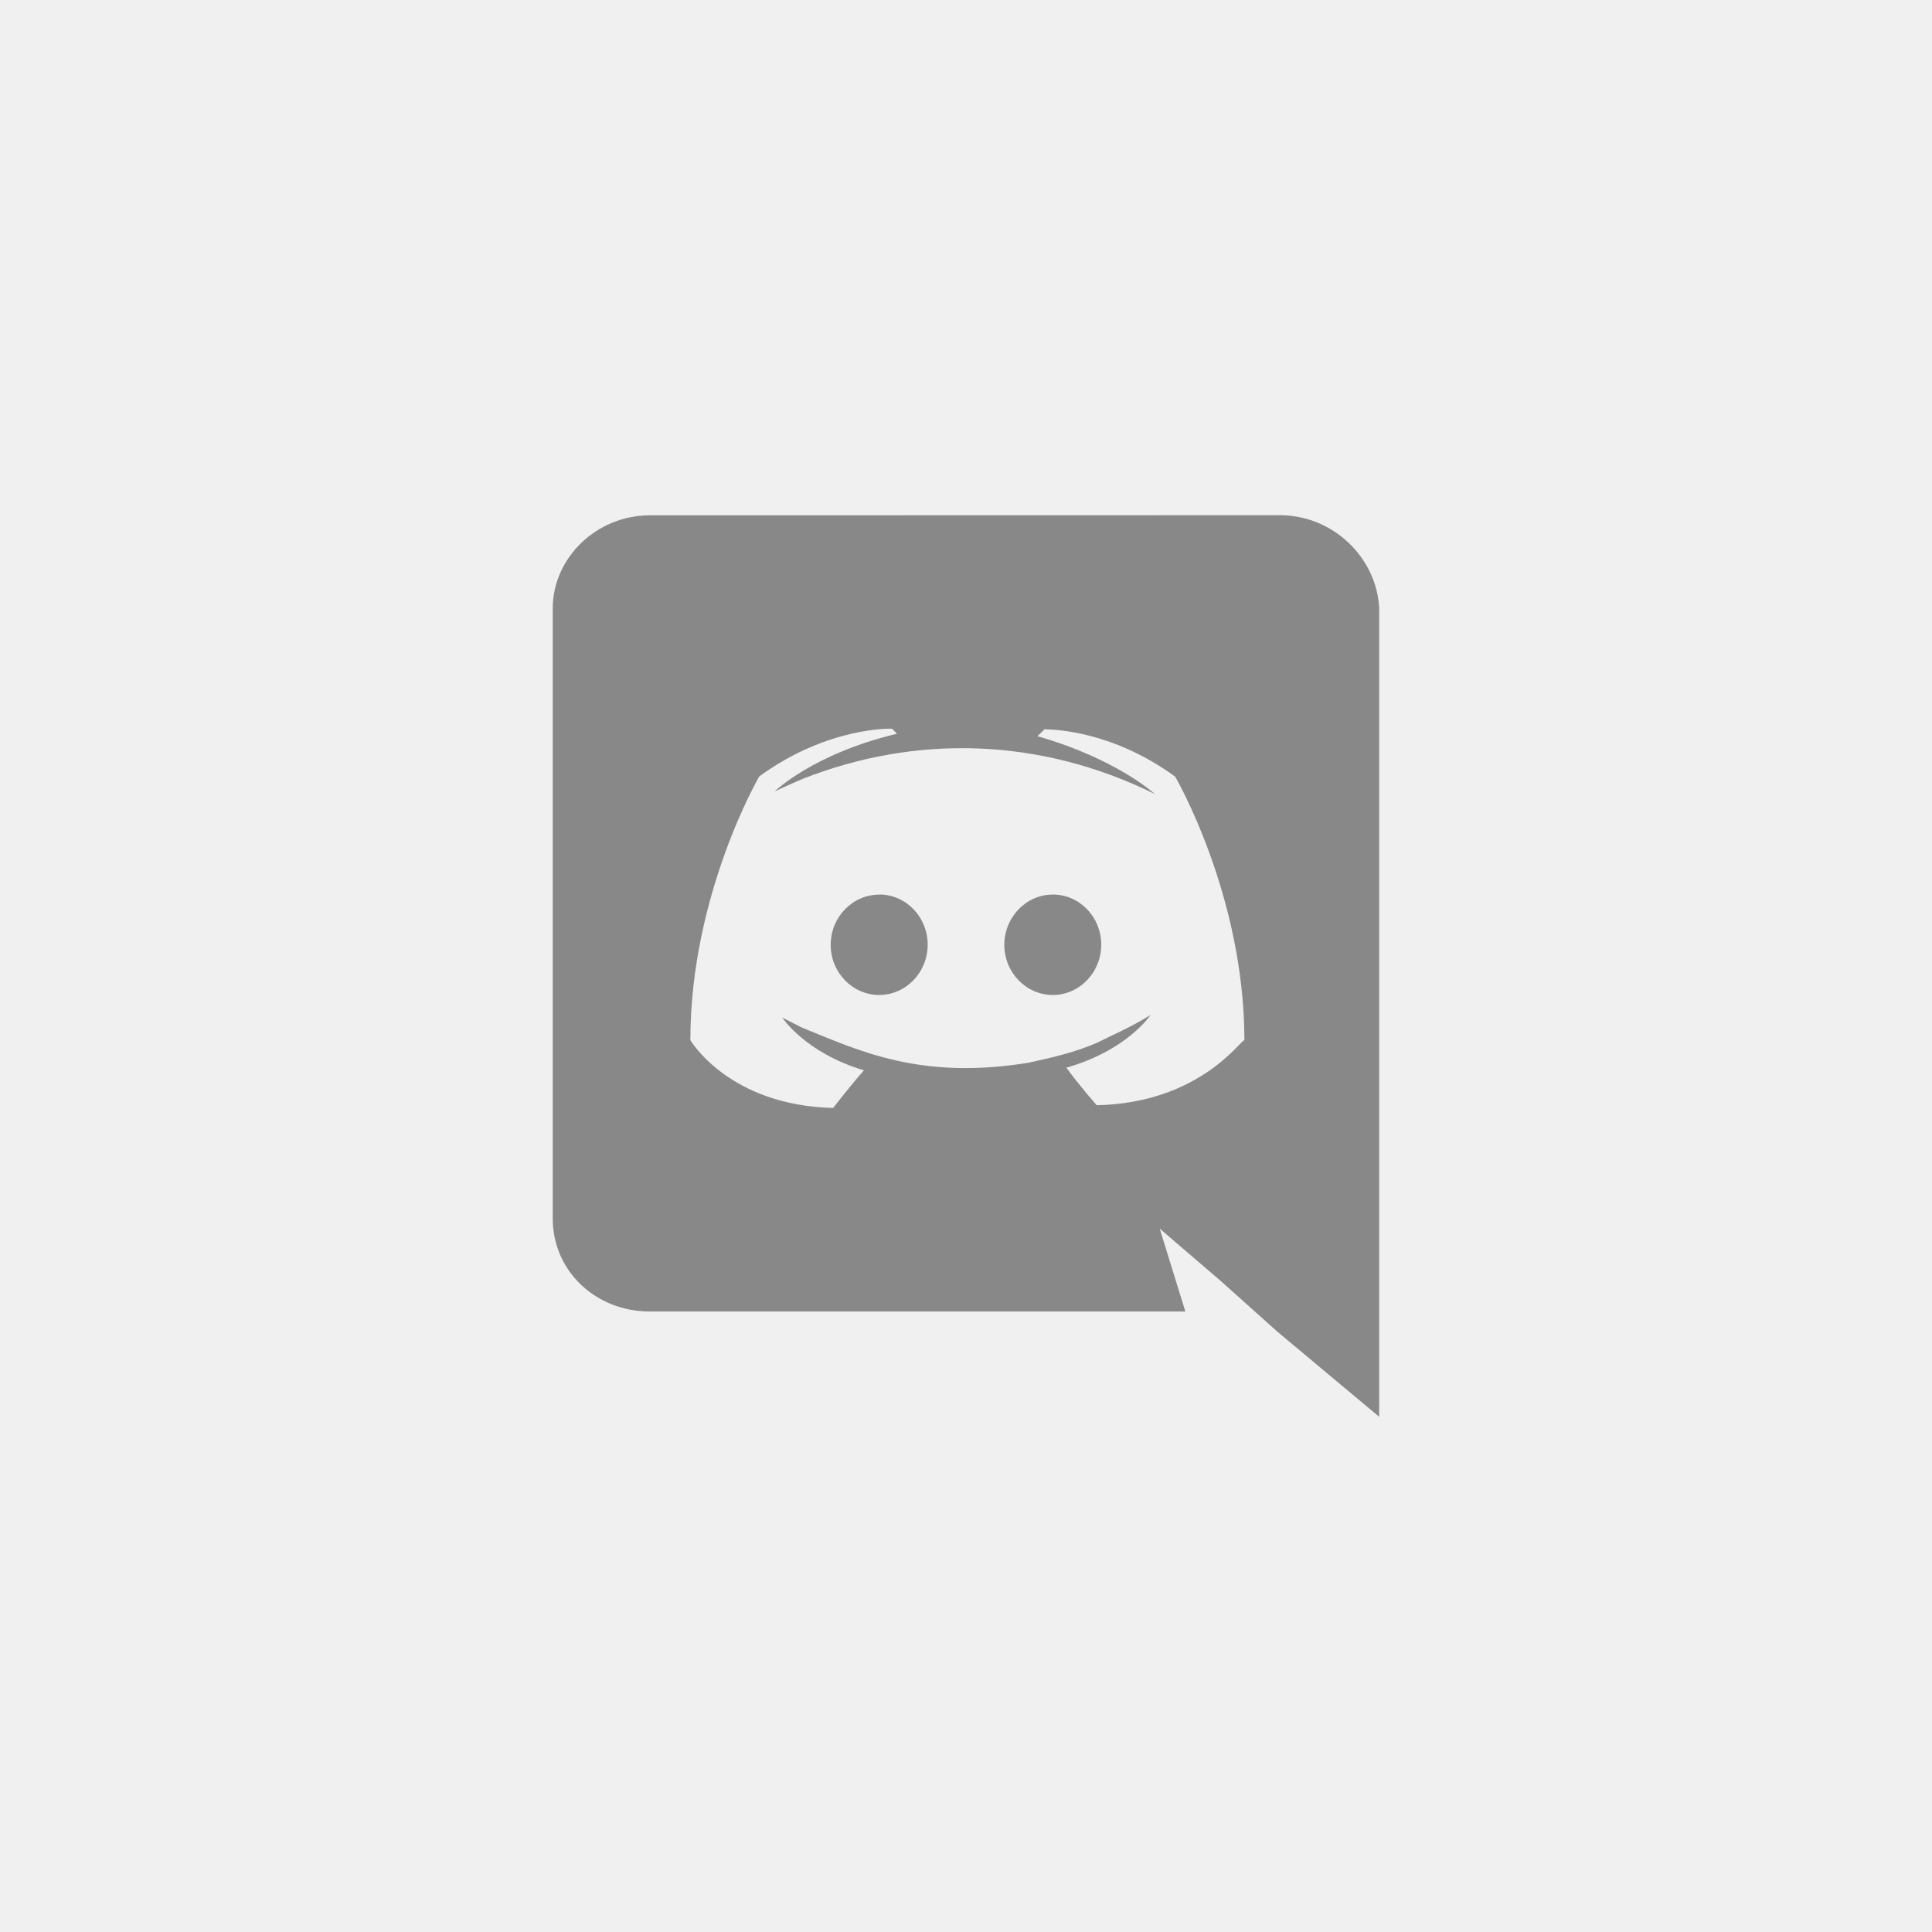
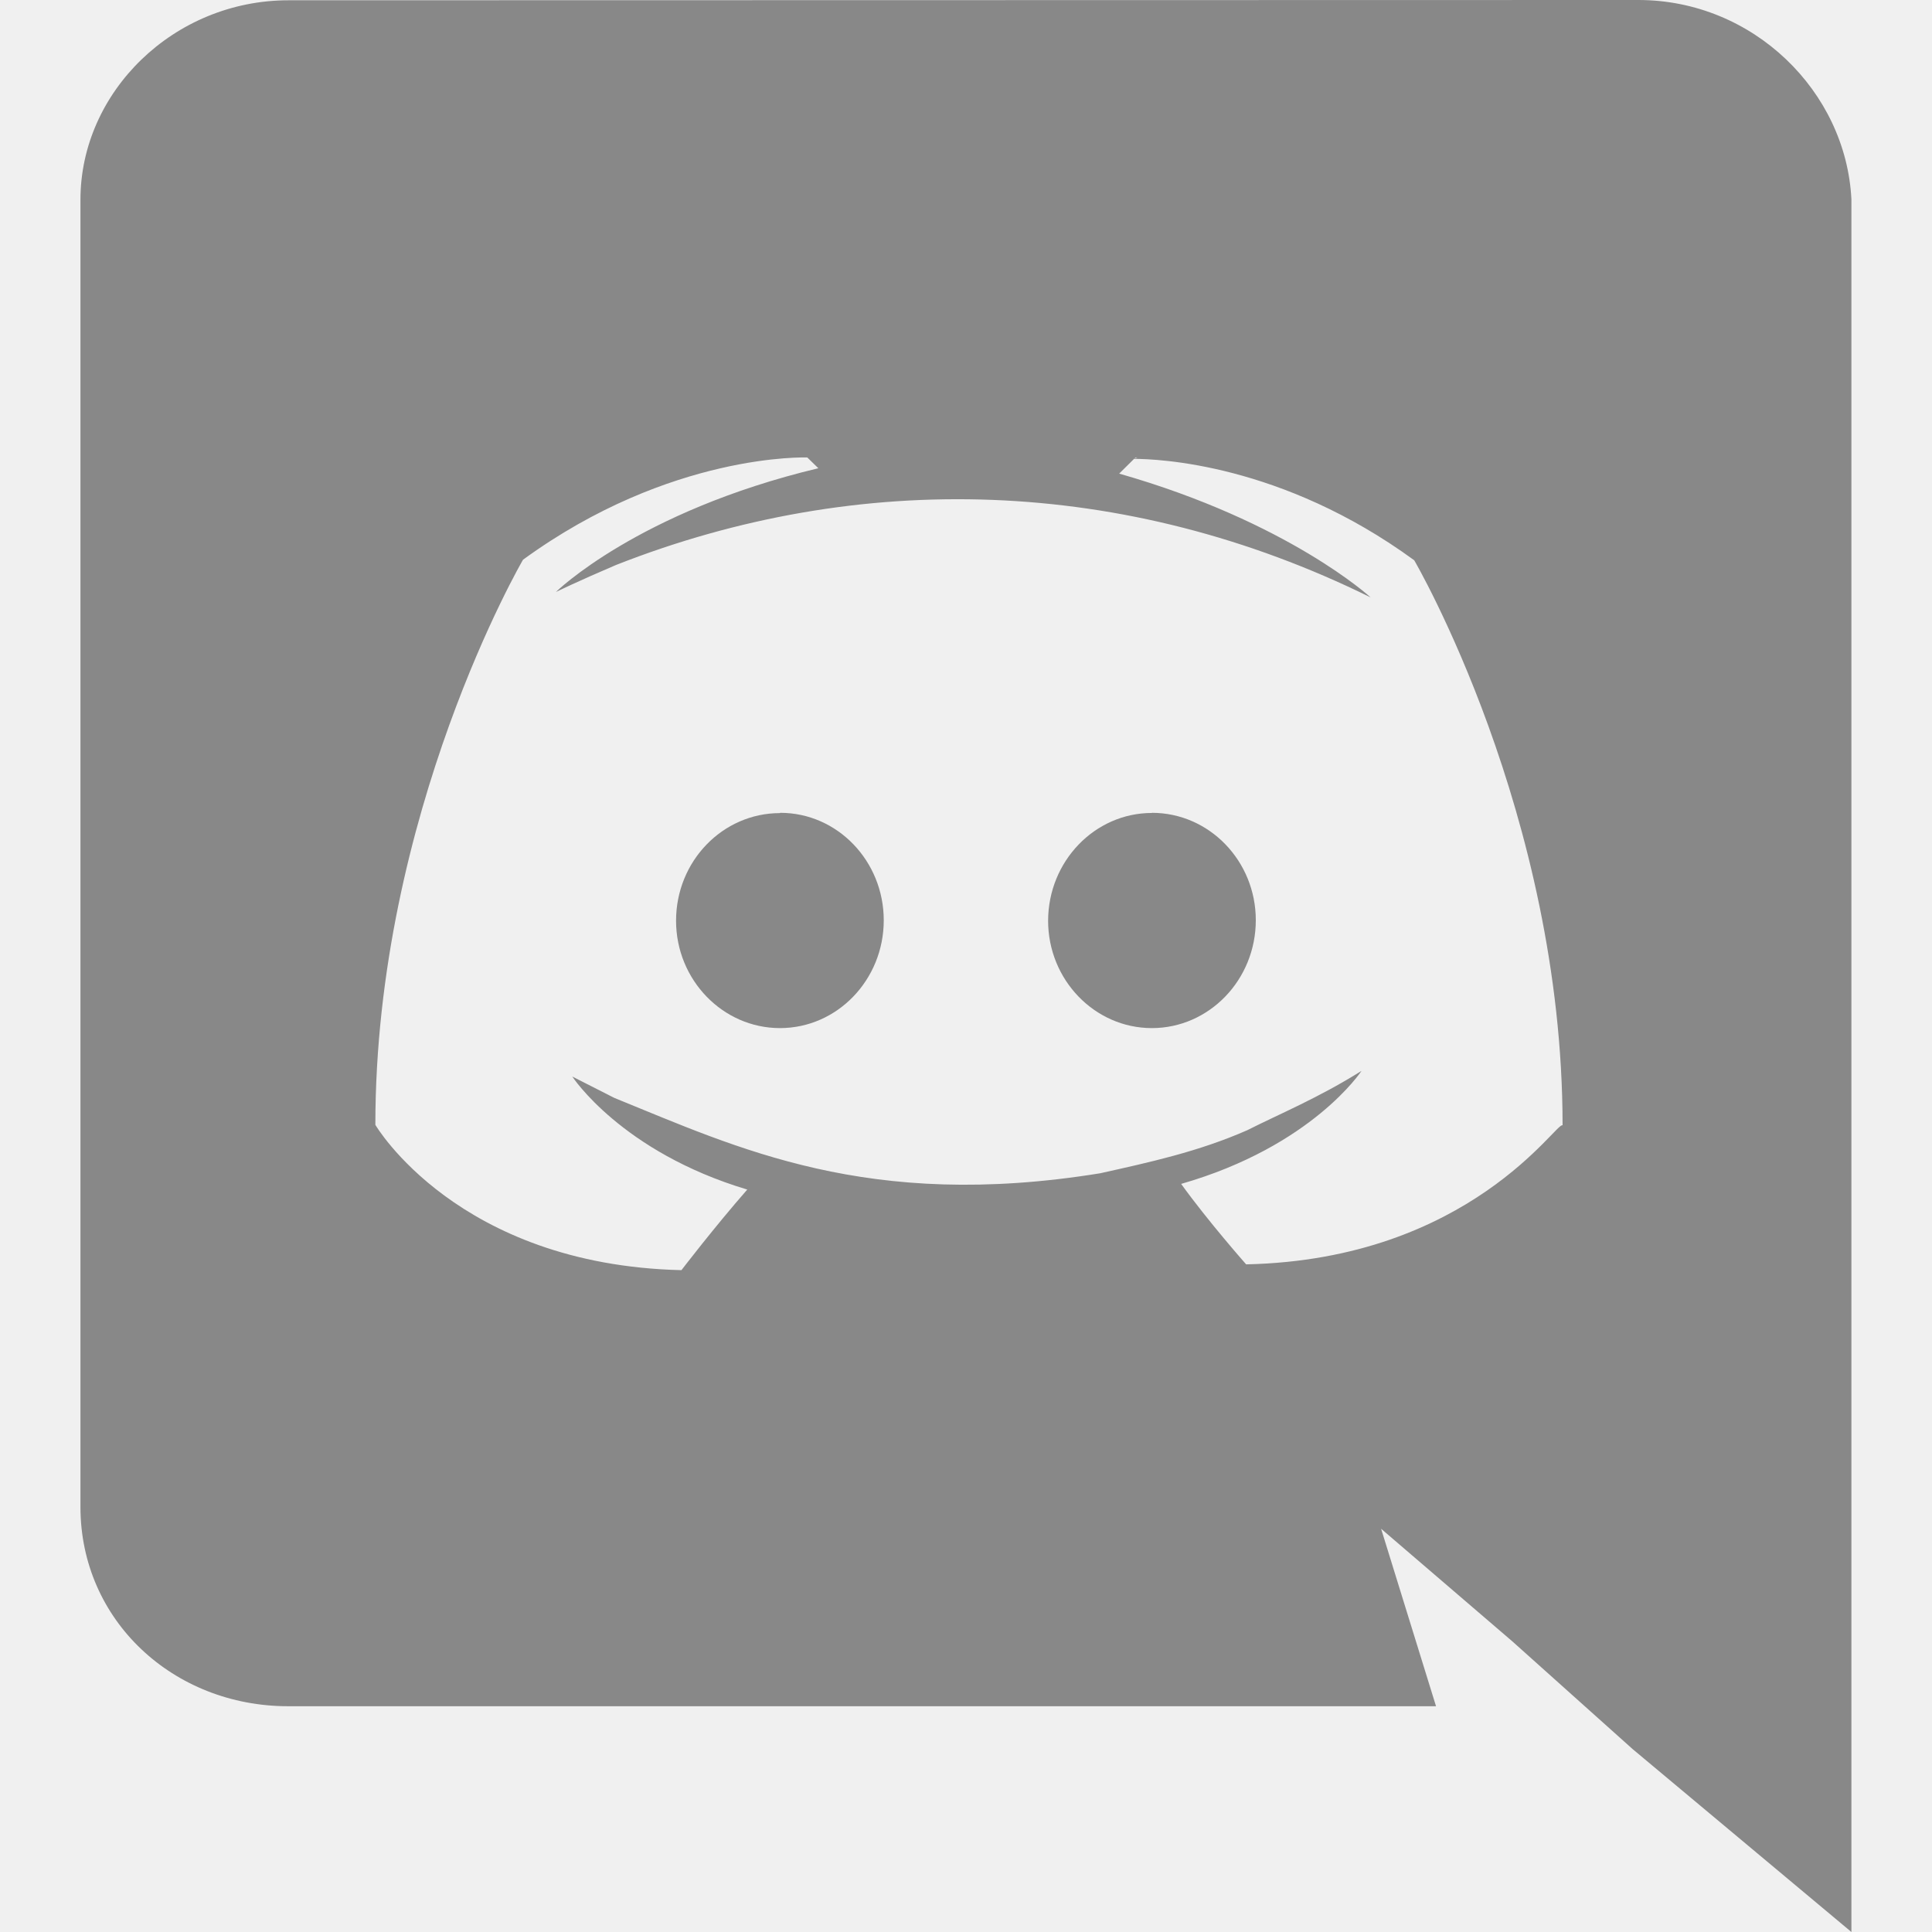
- <svg xmlns="http://www.w3.org/2000/svg" width="30" height="30" viewBox="0 0 30 30" fill="none">
-   <circle cx="15" cy="15" r="15" fill="#F0F0F0" />
-   <g clip-path="url(#clip0_3378_5425)">
-     <path d="M10.088 20.365H18.406L18.008 19.078L18.959 19.894L19.83 20.674L21.416 22V9.444C21.377 8.663 20.705 8 19.872 8L10.091 8.002C9.258 8.002 8.583 8.666 8.583 9.447V18.92C8.583 19.743 9.257 20.365 10.088 20.365ZM16.241 11.315L16.222 11.322L16.229 11.315H16.241ZM11.79 12.056C12.859 11.277 13.85 11.315 13.85 11.315L13.93 11.393C12.621 11.706 12.028 12.29 12.028 12.29C12.028 12.29 12.187 12.213 12.464 12.094C14.226 11.401 16.151 11.451 17.932 12.329C17.932 12.329 17.338 11.782 16.11 11.432L16.218 11.325C16.388 11.326 17.286 11.357 18.248 12.06C18.248 12.06 19.323 13.898 19.323 16.155C19.288 16.112 18.656 17.127 17.03 17.162C17.03 17.162 16.755 16.851 16.559 16.579C17.51 16.306 17.866 15.76 17.866 15.76C17.553 15.956 17.269 16.073 17.038 16.19C16.683 16.346 16.327 16.423 15.971 16.502C14.289 16.775 13.345 16.318 12.452 15.956L12.147 15.801C12.147 15.801 12.502 16.347 13.415 16.62C13.175 16.893 12.938 17.204 12.938 17.204C11.313 17.166 10.72 16.151 10.72 16.151C10.72 13.89 11.79 12.056 11.79 12.056Z" fill="#888888" />
-     <path d="M16.348 15.45C16.762 15.45 17.1 15.1 17.1 14.668C17.1 14.24 16.764 13.89 16.348 13.89V13.891C15.934 13.891 15.596 14.24 15.595 14.672C15.595 15.1 15.933 15.45 16.348 15.45Z" fill="#888888" />
-     <path d="M13.652 15.45C14.067 15.45 14.405 15.1 14.405 14.669C14.405 14.24 14.069 13.89 13.654 13.89L13.652 13.892C13.237 13.892 12.899 14.241 12.899 14.672C12.899 15.1 13.237 15.45 13.652 15.45Z" fill="#888888" />
+ <svg xmlns="http://www.w3.org/2000/svg" width="14" height="14" viewBox="0 0 14 14" fill="none">
+   <g clip-path="url(#clip0_3306_4417)">
+     <path d="M2.088 12.364H10.406L10.008 11.078L10.959 11.894L11.83 12.674L13.416 14V1.444C13.377 0.663 12.705 0 11.872 0L2.091 0.002C1.259 0.002 0.583 0.666 0.583 1.447V10.92C0.583 11.743 1.257 12.364 2.088 12.364ZM8.241 3.315L8.222 3.322L8.229 3.315H8.241ZM3.79 4.056C4.859 3.277 5.85 3.315 5.85 3.315L5.93 3.393C4.621 3.706 4.028 4.29 4.028 4.29C4.028 4.29 4.187 4.212 4.464 4.094C6.226 3.401 8.151 3.451 9.932 4.329C9.932 4.329 9.338 3.782 8.11 3.432L8.218 3.325C8.388 3.326 9.286 3.357 10.248 4.06C10.248 4.06 11.323 5.898 11.323 8.155C11.288 8.112 10.656 9.127 9.03 9.162C9.03 9.162 8.755 8.851 8.559 8.579C9.51 8.306 9.866 7.76 9.866 7.76C9.554 7.956 9.269 8.073 9.038 8.19C8.683 8.346 8.327 8.423 7.972 8.502C6.289 8.775 5.345 8.318 4.452 7.956L4.147 7.801C4.147 7.801 4.502 8.347 5.415 8.62C5.176 8.893 4.938 9.204 4.938 9.204C3.313 9.166 2.72 8.151 2.72 8.151C2.72 5.89 3.79 4.056 3.79 4.056Z" fill="#888888" />
+     <path d="M8.347 7.45C8.762 7.45 9.1 7.1 9.1 6.668C9.1 6.24 8.764 5.89 8.347 5.89V5.891C7.934 5.891 7.596 6.24 7.595 6.672C7.595 7.1 7.932 7.45 8.347 7.45Z" fill="#888888" />
+     <path d="M5.652 7.45C6.067 7.45 6.404 7.1 6.404 6.669C6.404 6.24 6.069 5.89 5.654 5.89L5.652 5.892C5.237 5.892 4.899 6.24 4.899 6.672C4.899 7.1 5.237 7.45 5.652 7.45Z" fill="#888888" />
  </g>
  <defs>
-     <clipPath id="clip0_3378_5425">
-       <rect width="14" height="14" fill="white" transform="translate(8.0011 8.00024)" />
+     <clipPath id="clip0_3306_4417">
+       <rect width="14" height="14" fill="white" transform="translate(0.000976562 0.000198364)" />
    </clipPath>
  </defs>
</svg>
